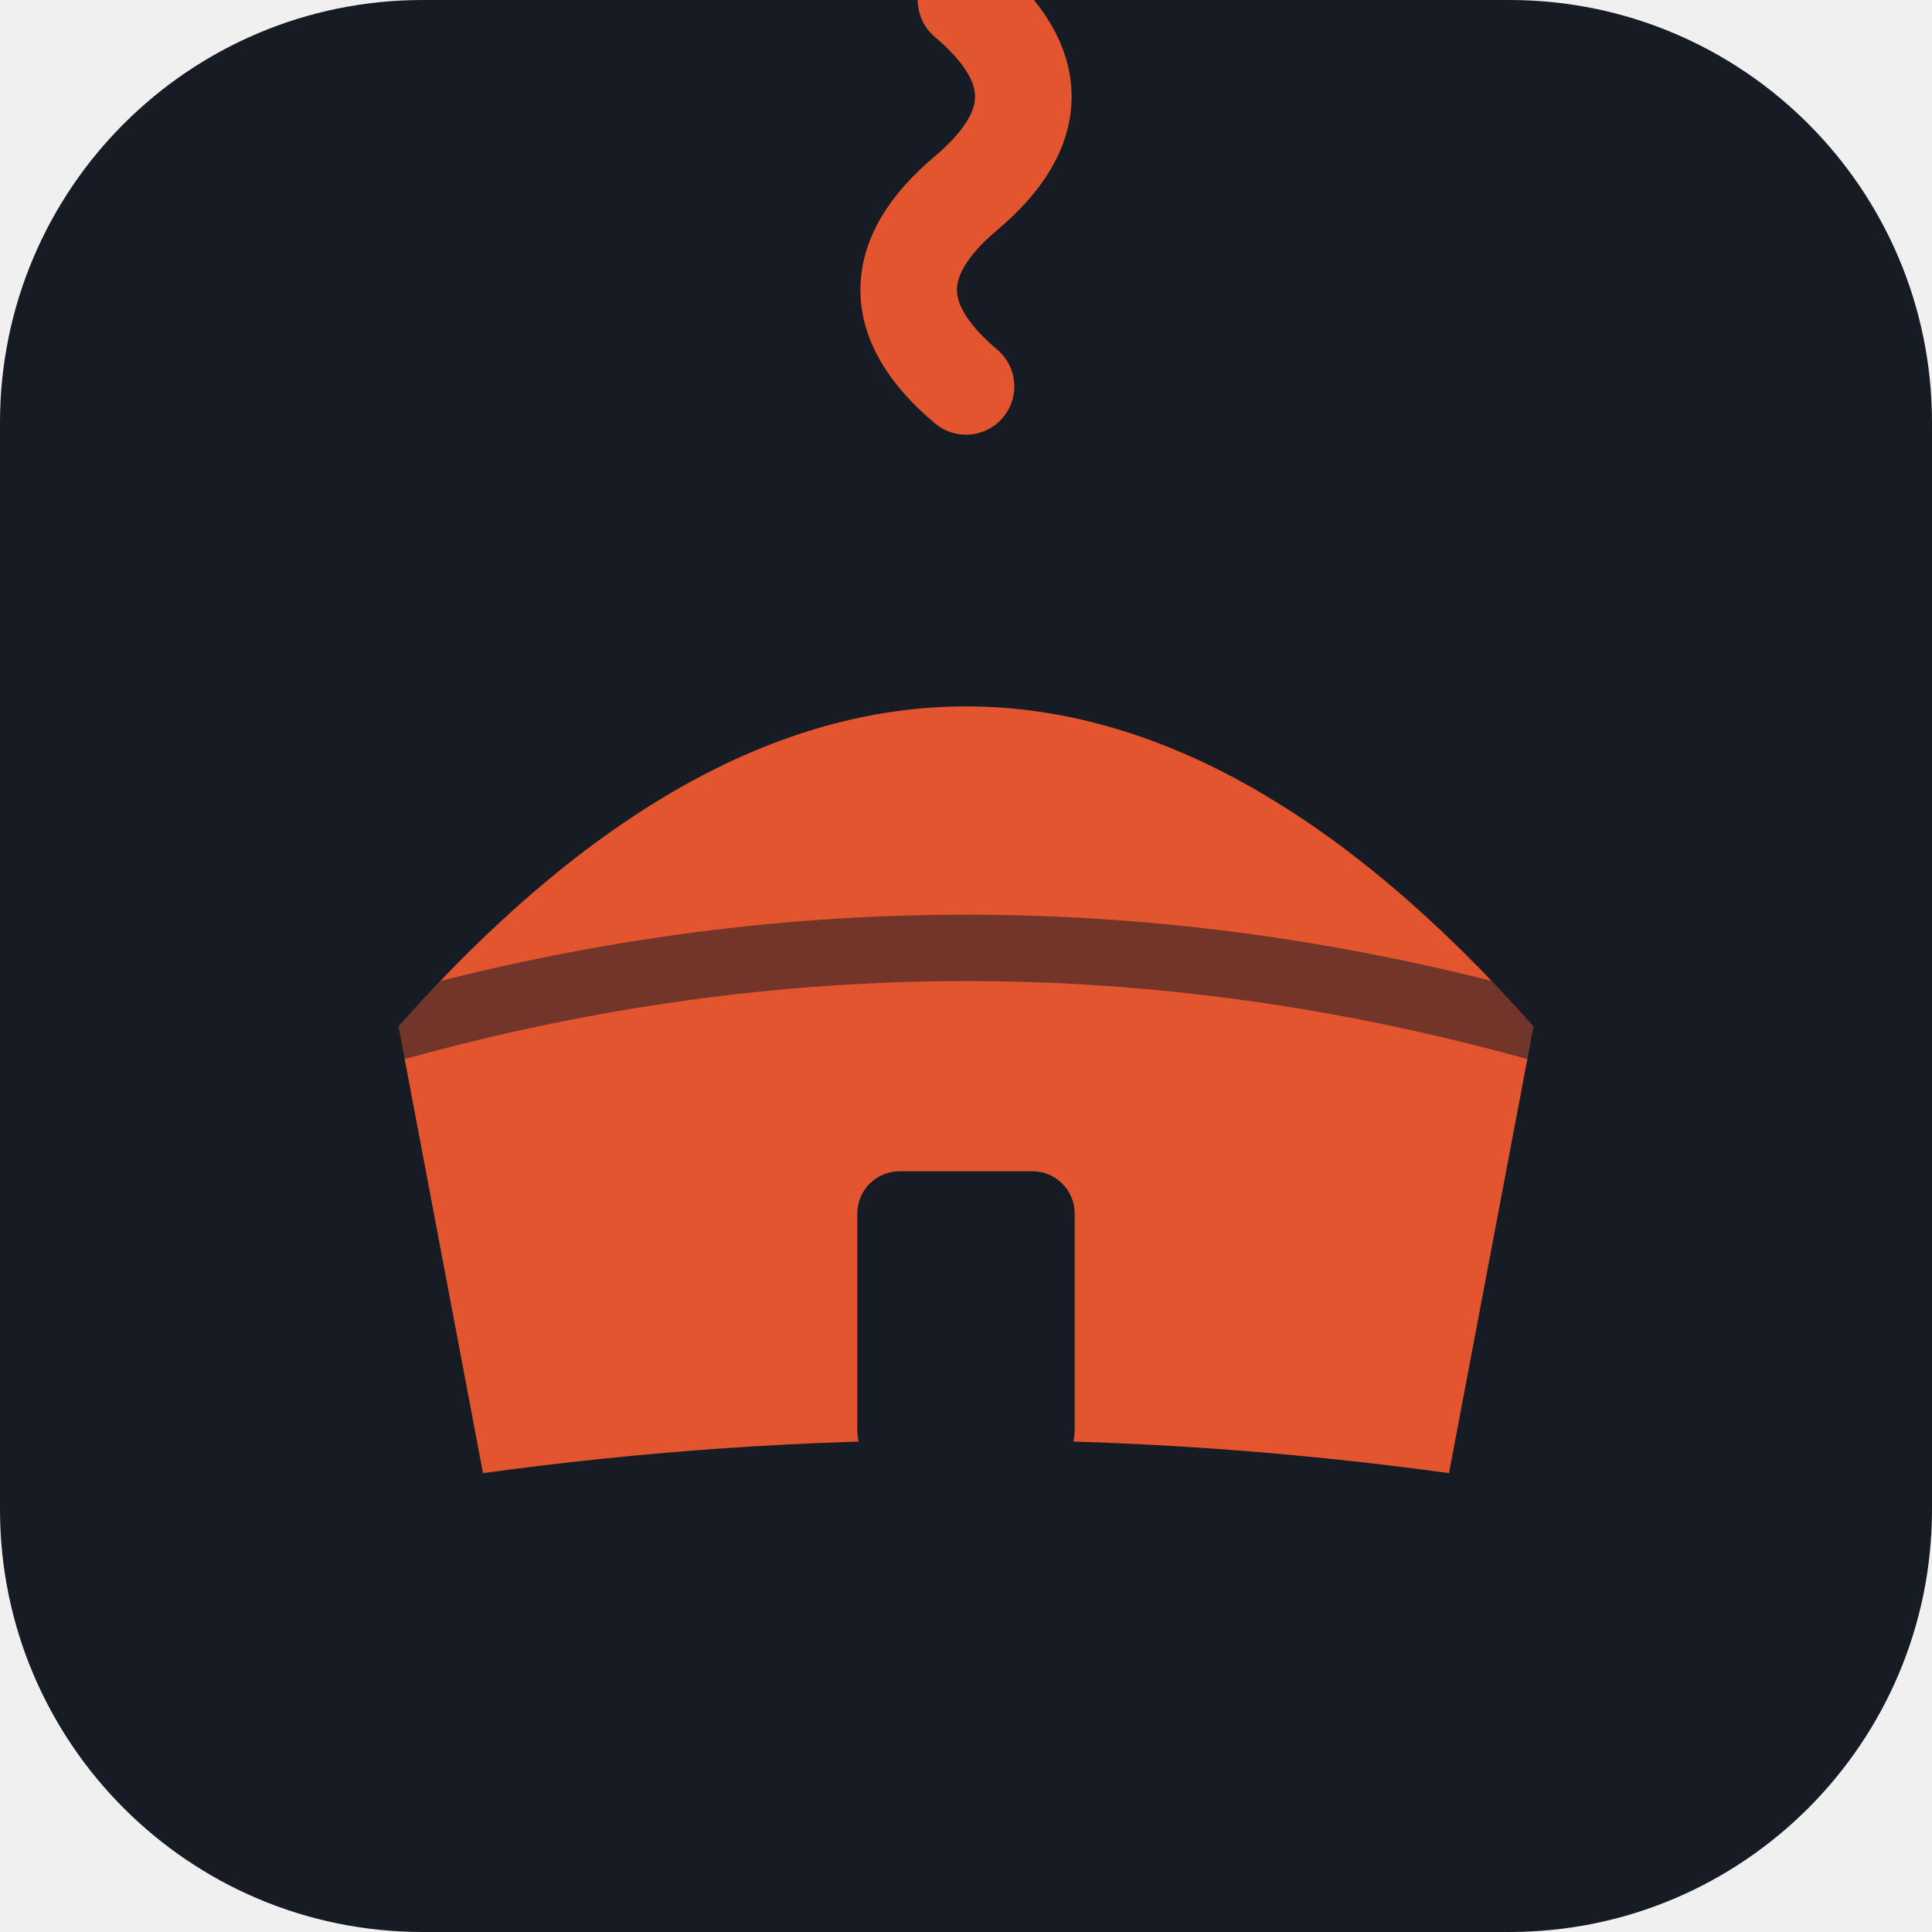
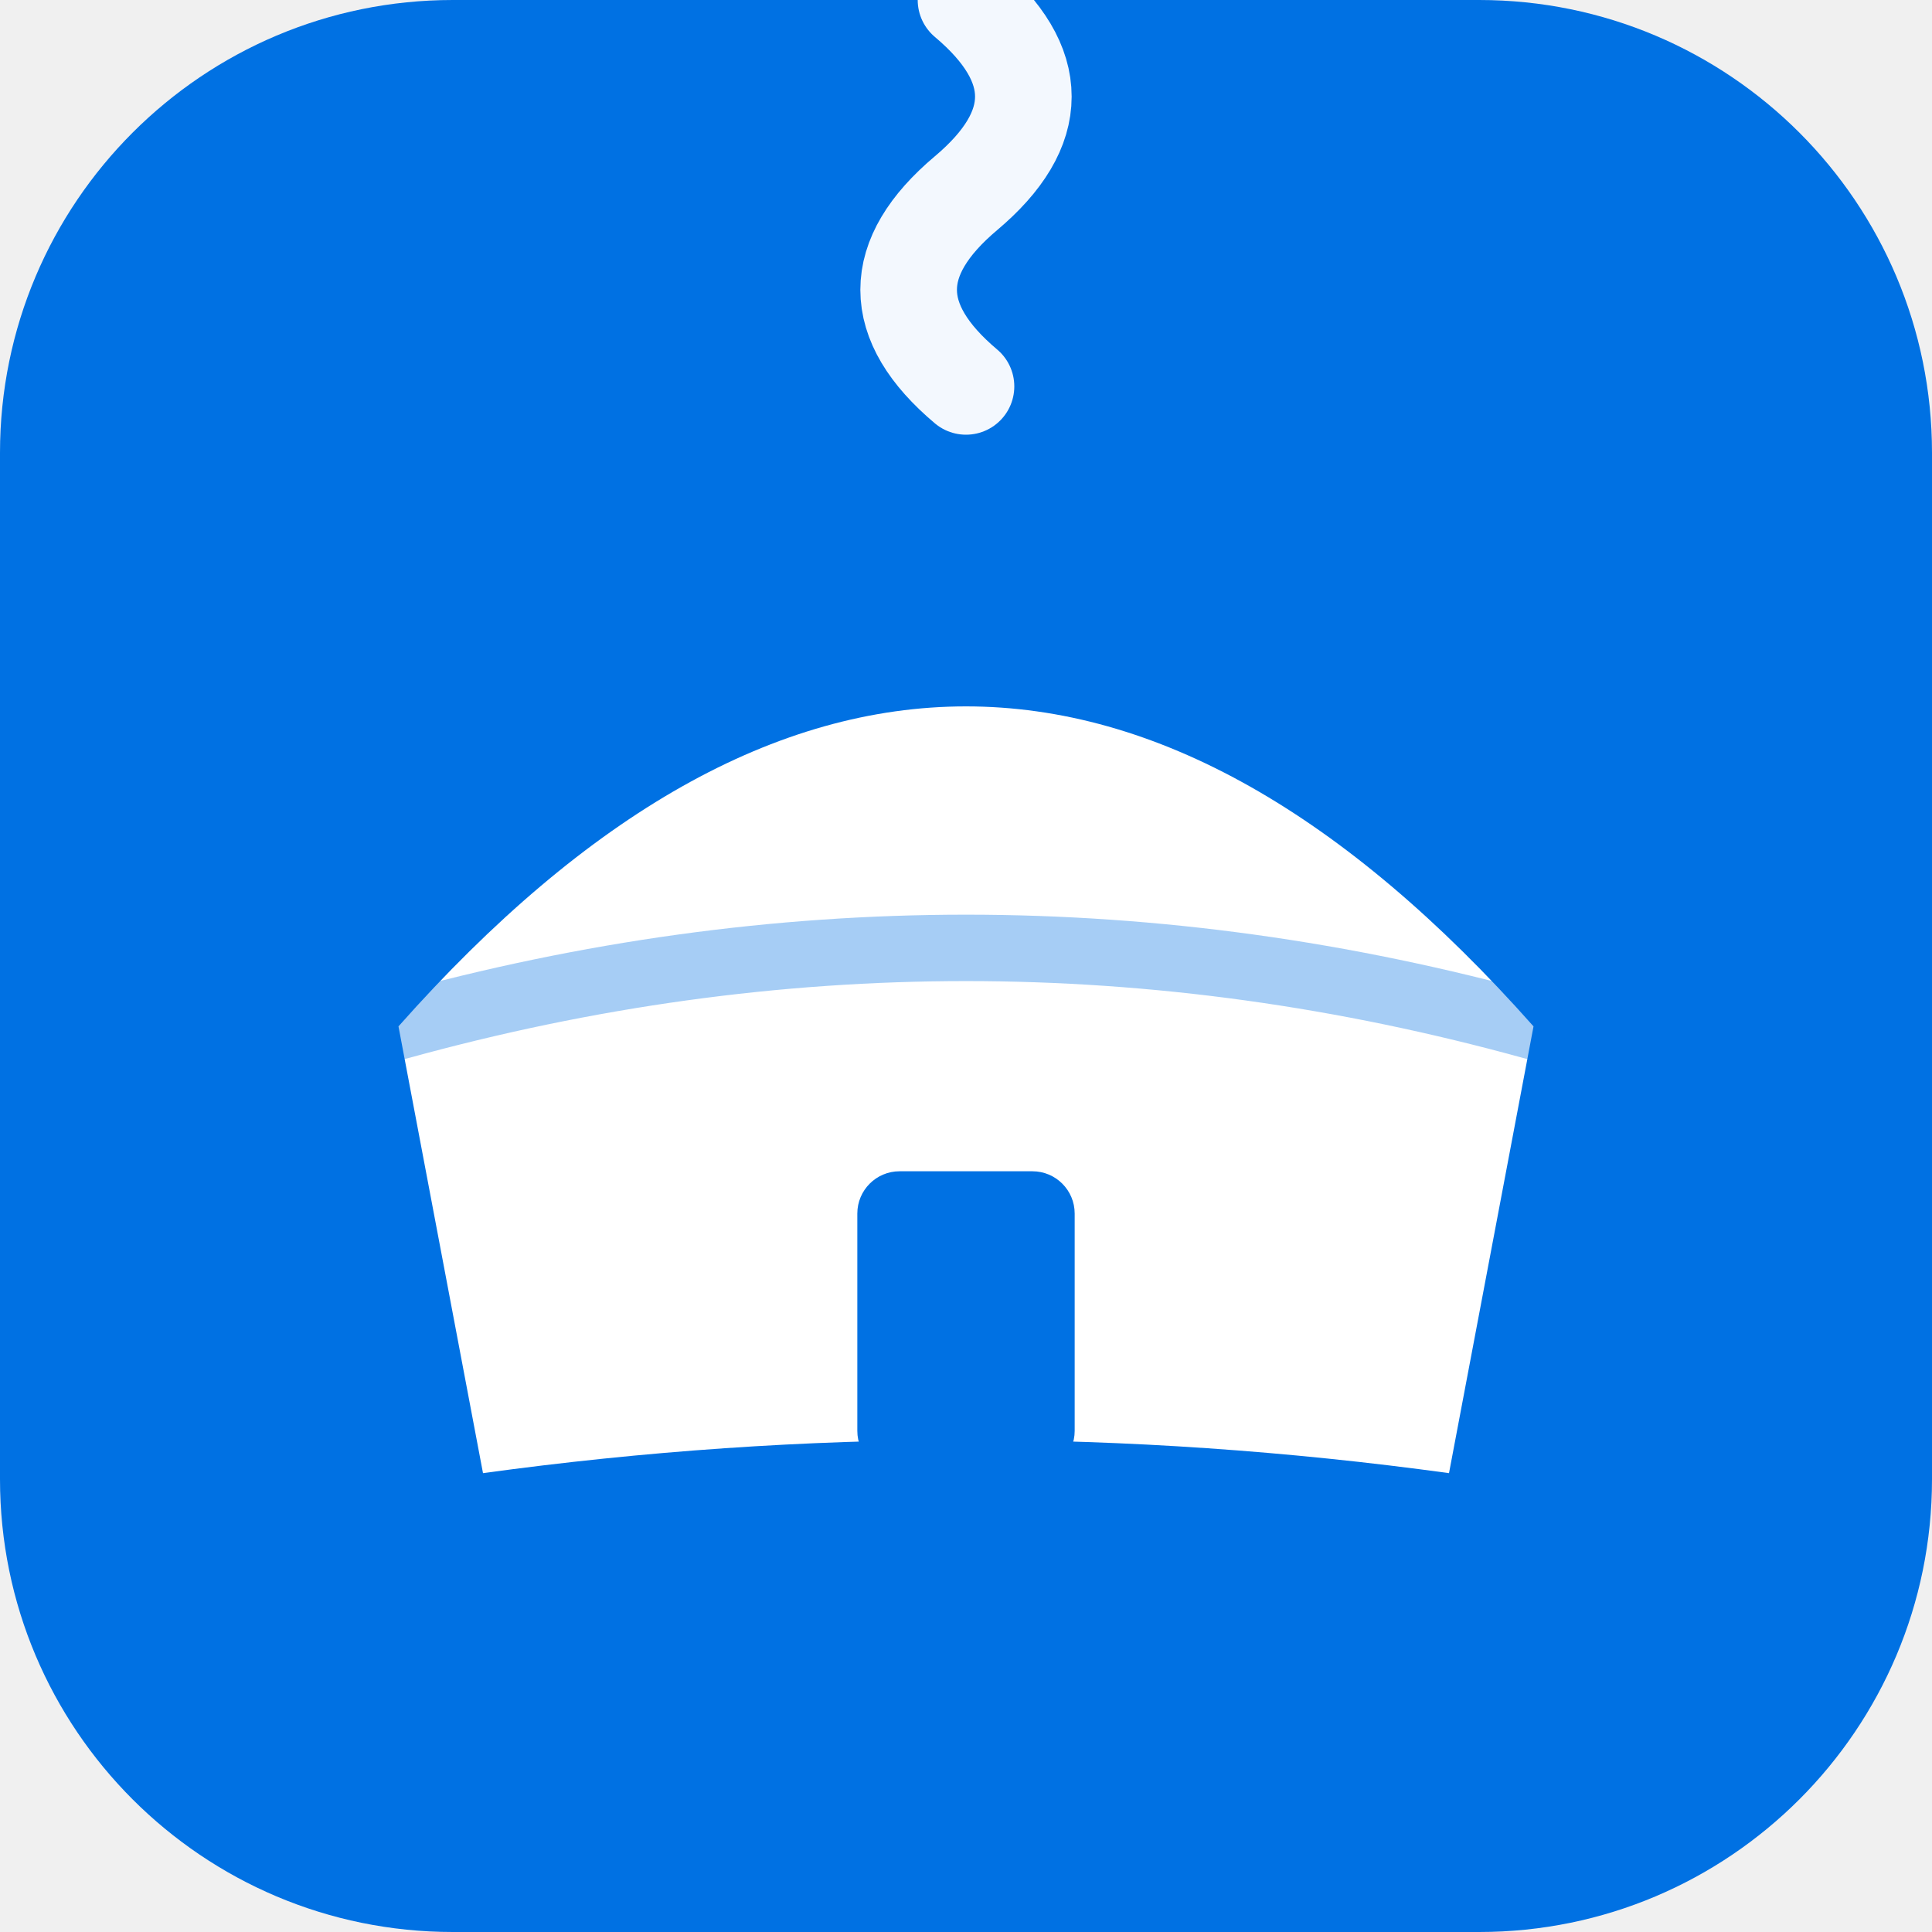
<svg xmlns="http://www.w3.org/2000/svg" viewBox="0 0 32 32" role="img" aria-label="社团选课">
-   <rect width="32" height="32" rx="7" fill="#161B24" />
-   <path d="M6.6 17 Q16 6.4 25.4 17 L24 24.4 Q16 23.3 8 24.4 Z" fill="#E2552E" />
-   <path d="M6.6 17 Q16 14.4 25.4 17" fill="none" stroke="#161B24" stroke-width="1.1" stroke-linecap="round" opacity=".55" />
-   <rect x="14.2" y="19.4" width="3.6" height="5" rx="0.7" fill="#161B24" />
-   <path d="M16 6.4 q-1.9 -1.6 0 -3.2 q1.9 -1.6 0 -3.2" fill="none" stroke="#E2552E" stroke-width="1.6" stroke-linecap="round" />
+   <rect width="32" height="32" rx="7.5" fill="#0071E3" />
+   <path d="M6.6 17 Q16 6.4 25.4 17 L24 24.4 Q16 23.3 8 24.4 Z" fill="#fff" />
+   <path d="M6.6 17 Q16 14.4 25.4 17" fill="none" stroke="#0071E3" stroke-width="1.1" stroke-linecap="round" opacity=".35" />
+   <rect x="14.2" y="19.4" width="3.6" height="5" rx="0.7" fill="#0071E3" />
+   <path d="M16 6.4 q-1.9 -1.6 0 -3.2 q1.9 -1.6 0 -3.2" fill="none" stroke="#fff" stroke-width="1.6" stroke-linecap="round" opacity=".95" />
</svg>
